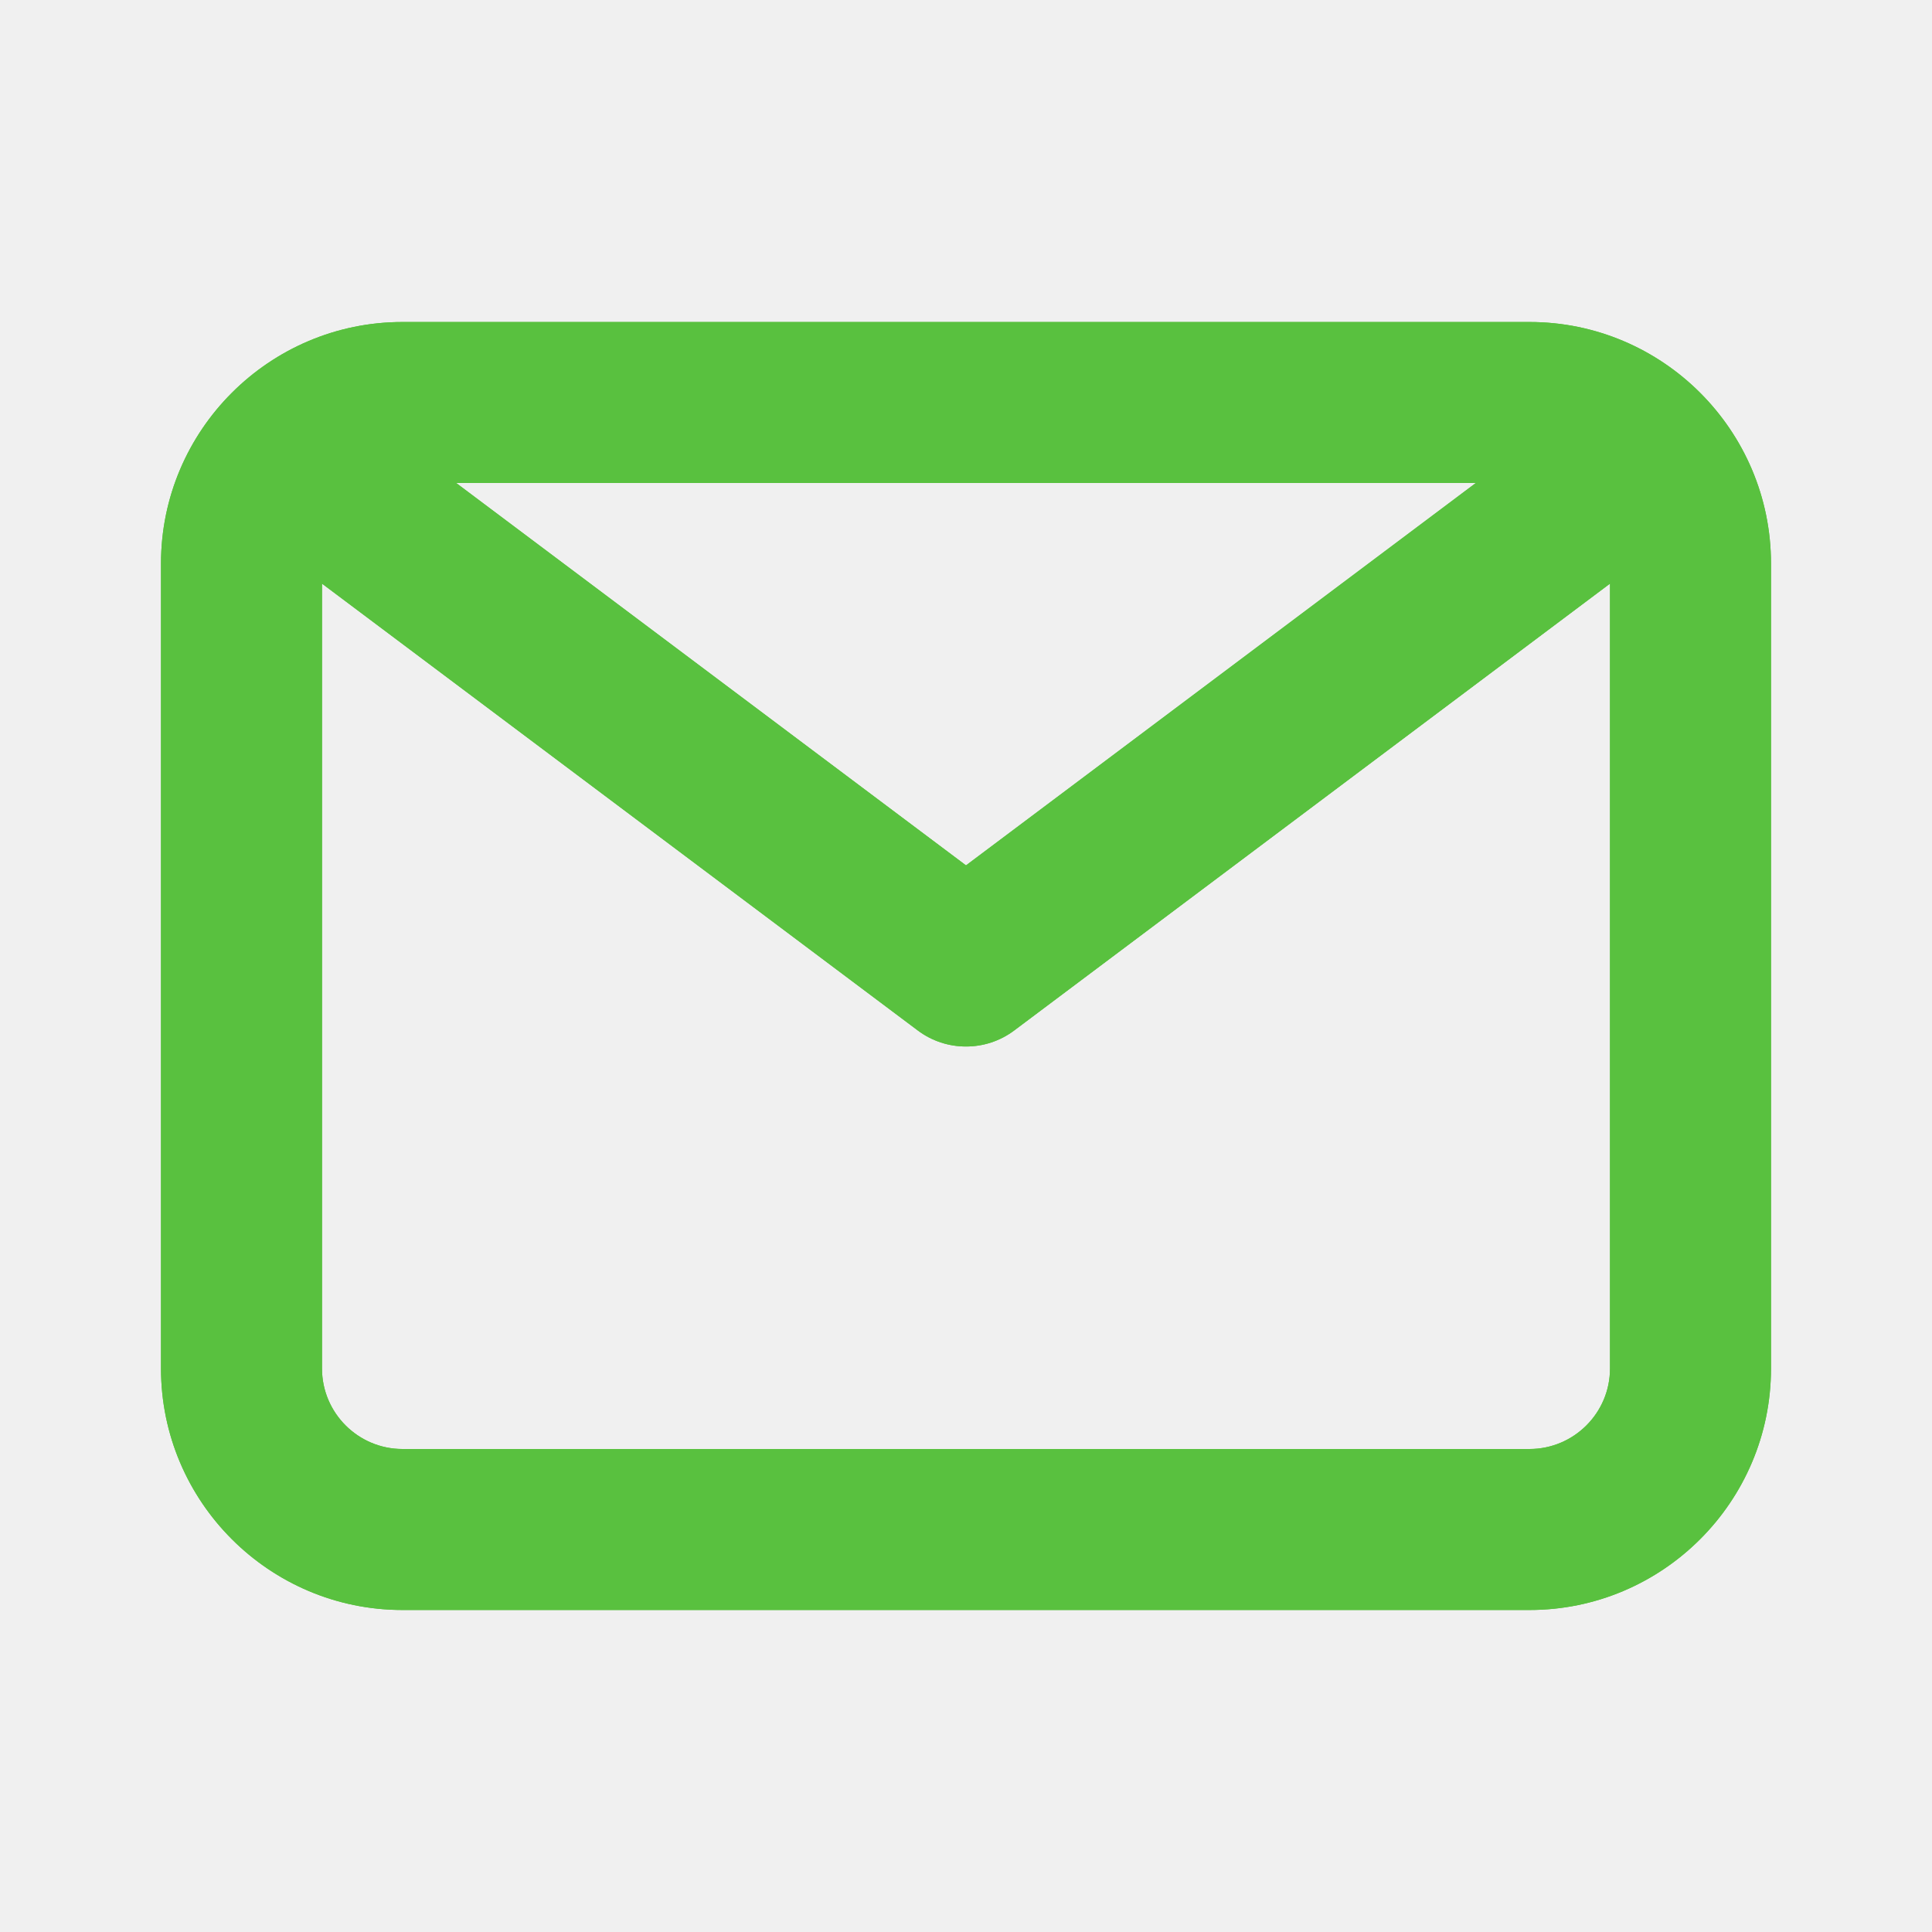
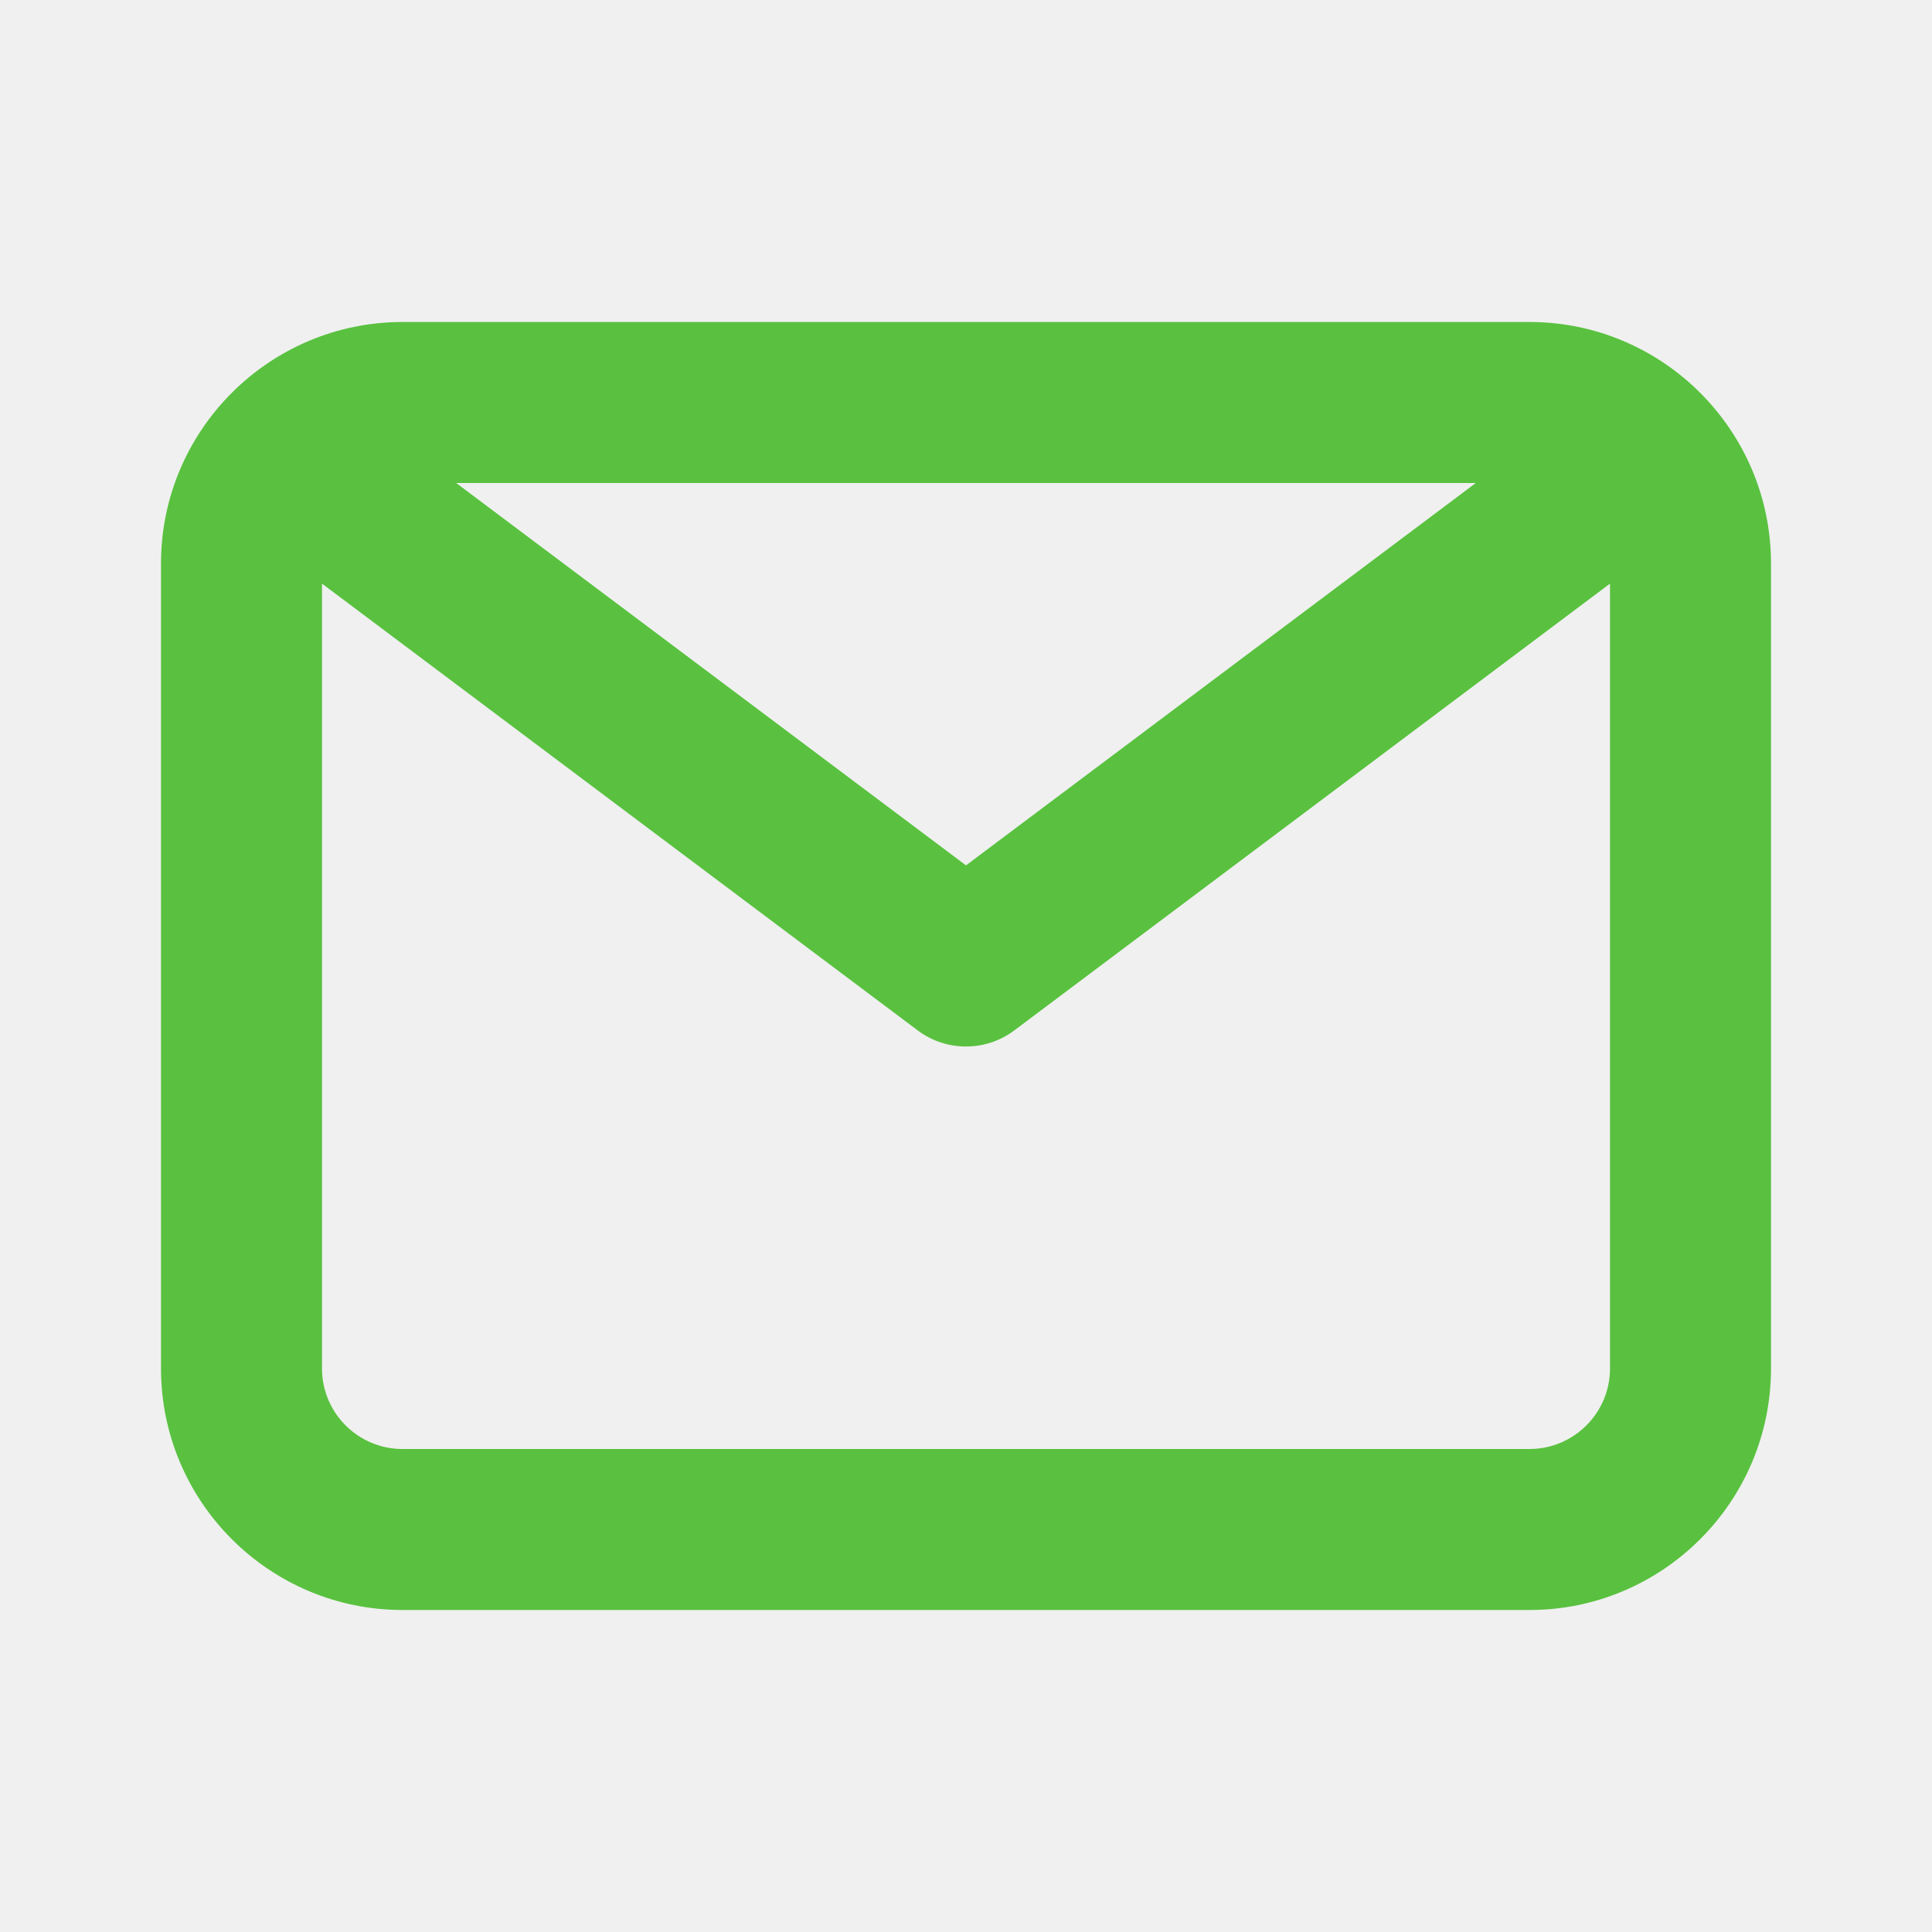
<svg xmlns="http://www.w3.org/2000/svg" width="24" height="24" viewBox="0 0 24 24" fill="none">
-   <g id="Icon/Outline/email">
-     <path id="Mask" fill-rule="evenodd" clip-rule="evenodd" d="M19 18H5C4.449 18 4 17.552 4 17V7.25L11.4 12.8C11.578 12.934 11.789 13 12 13C12.211 13 12.422 12.934 12.6 12.8L20 7.25V17C20 17.552 19.551 18 19 18ZM18.333 6L12 10.75L5.667 6H18.333ZM19 4H5C3.346 4 2 5.346 2 7V17C2 18.654 3.346 20 5 20H19C20.654 20 22 18.654 22 17V7C22 5.346 20.654 4 19 4Z" fill="#59C13F" />
-     <mask id="mask0" mask-type="alpha" maskUnits="userSpaceOnUse" x="2" y="4" width="20" height="16">
-       <path id="Mask_2" fill-rule="evenodd" clip-rule="evenodd" d="M19 18H5C4.449 18 4 17.552 4 17V7.25L11.4 12.8C11.578 12.934 11.789 13 12 13C12.211 13 12.422 12.934 12.6 12.8L20 7.25V17C20 17.552 19.551 18 19 18ZM18.333 6L12 10.75L5.667 6H18.333ZM19 4H5C3.346 4 2 5.346 2 7V17C2 18.654 3.346 20 5 20H19C20.654 20 22 18.654 22 17V7C22 5.346 20.654 4 19 4Z" fill="white" />
-     </mask>
-     <g mask="url(#mask0)">
-       <g id="ð¨ Color">
-         <rect id="Base" width="24" height="24" fill="#59C13F" />
-       </g>
-     </g>
-   </g>
+   <path fill-rule="evenodd" clip-rule="evenodd" d="M19 18H5C4.449 18 4 17.552 4 17V7.25L11.4 12.8C11.578 12.934 11.789 13 12 13C12.211 13 12.422 12.934 12.6 12.8L20 7.25V17C20 17.552 19.551 18 19 18ZM18.333 6L12 10.75L5.667 6H18.333ZM19 4H5C3.346 4 2 5.346 2 7V17C2 18.654 3.346 20 5 20H19C20.654 20 22 18.654 22 17V7C22 5.346 20.654 4 19 4Z" fill="#59C13F" />
</svg>
